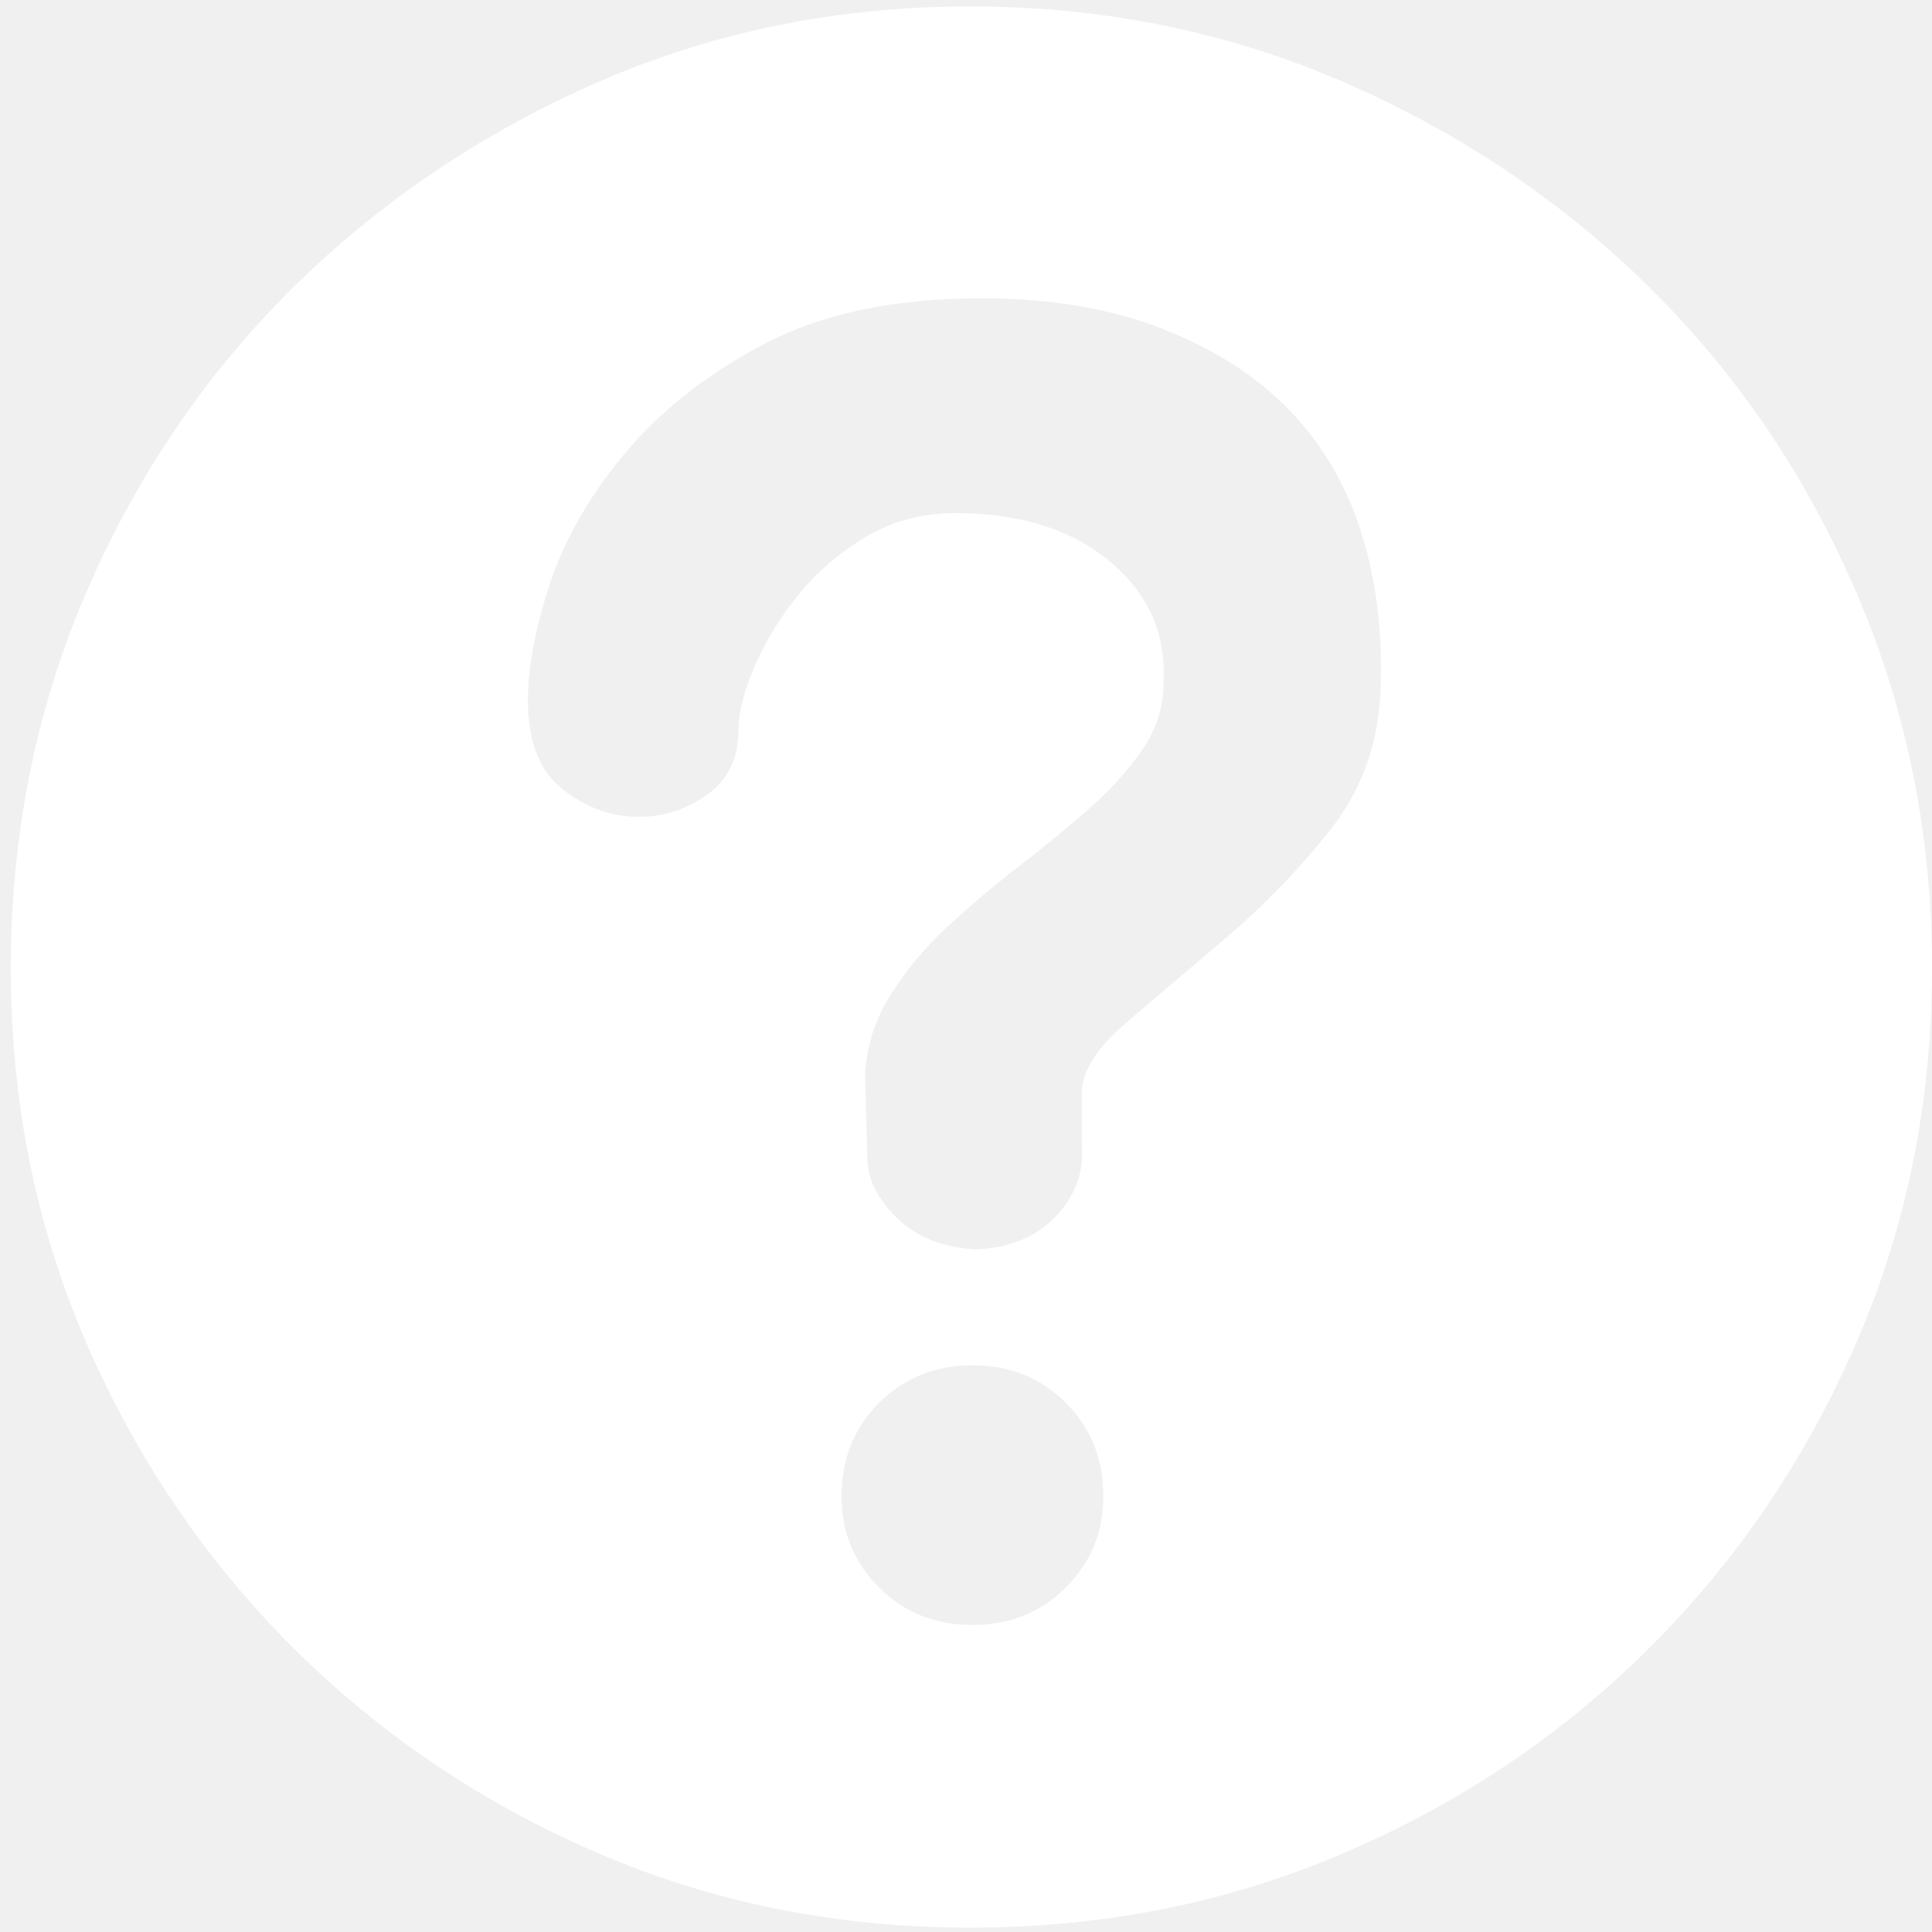
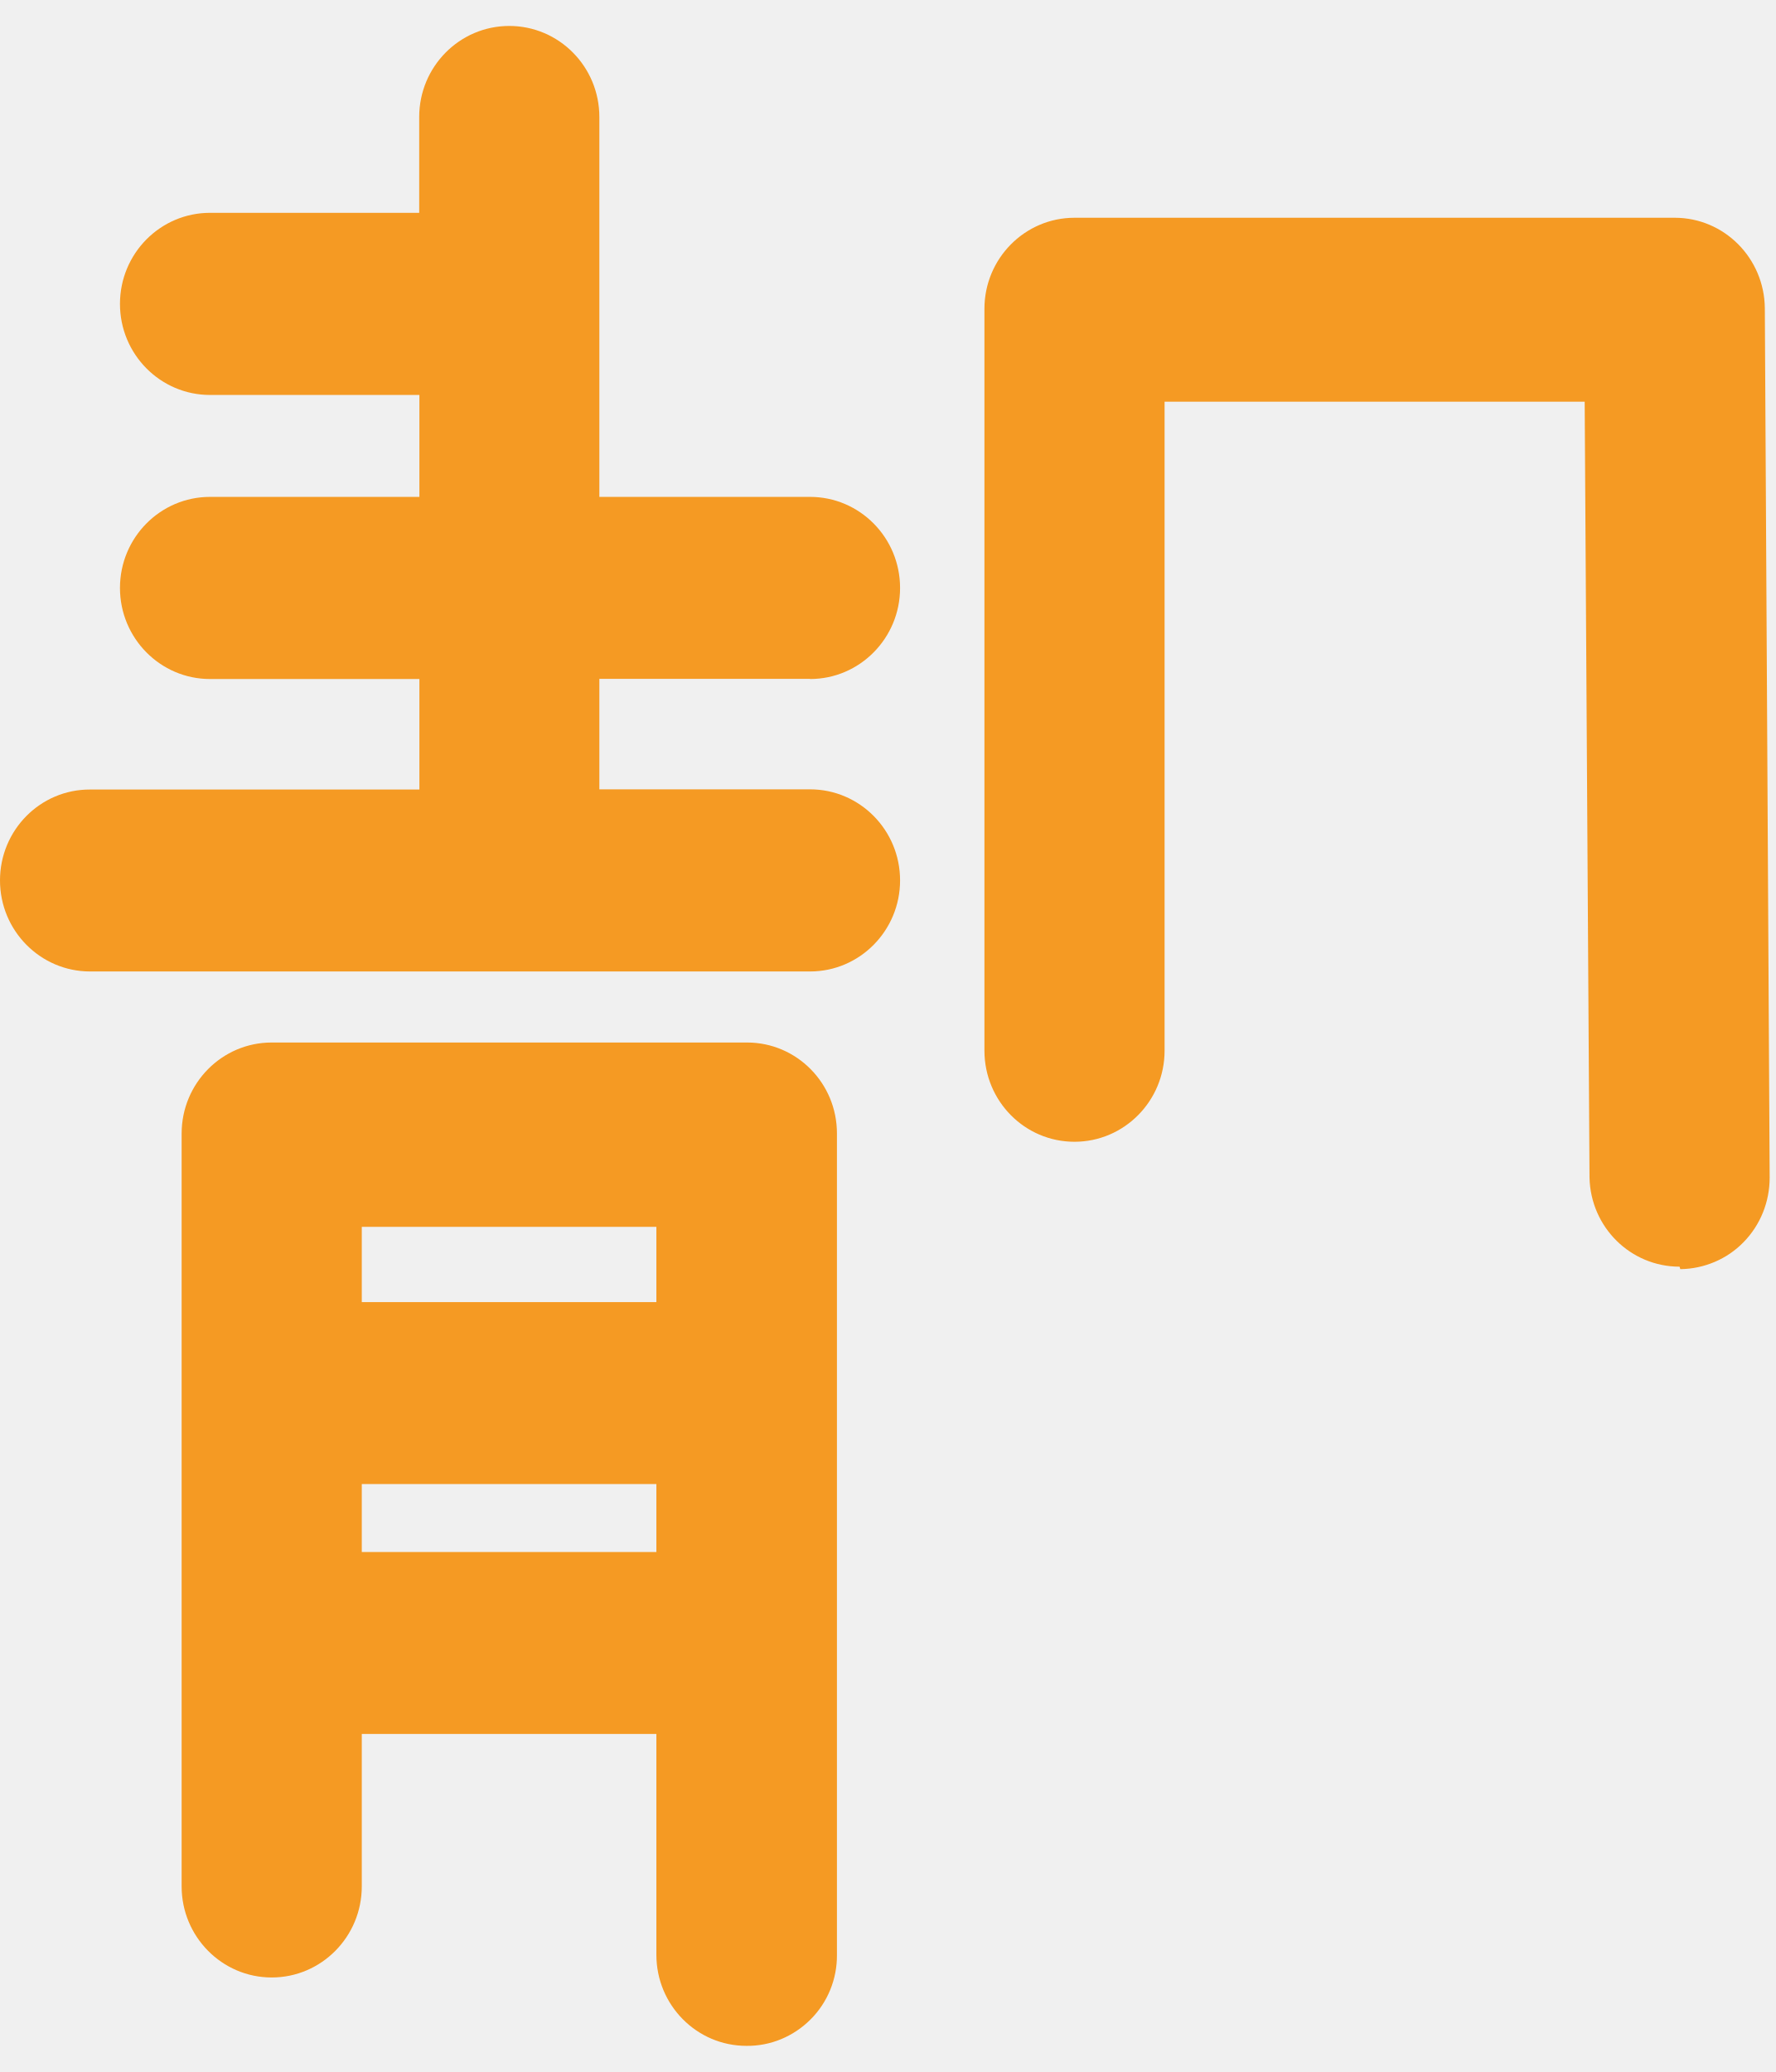
- <svg xmlns="http://www.w3.org/2000/svg" version="1.1" width="12px" height="12px">
+ <svg xmlns="http://www.w3.org/2000/svg" version="1.1" width="18px" height="21px">
  <defs>
    <pattern id="BGPattern" patternUnits="userSpaceOnUse" alignment="0 0" imageRepeat="None" />
-     <mask fill="white" id="Clip4126">
-       <path d="M 3.707 0.513  C 4.427 0.198  5.2 0.04  6.027 0.04  C 6.853 0.04  7.629 0.198  8.353 0.513  C 9.078 0.829  9.711 1.256  10.253 1.793  C 10.796 2.331  11.222 2.962  11.533 3.687  C 11.844 4.411  12 5.187  12 6.013  C 12 6.84  11.844 7.613  11.533 8.333  C 11.222 9.053  10.796 9.684  10.253 10.227  C 9.711 10.769  9.078 11.196  8.353 11.507  C 7.629 11.818  6.853 11.973  6.027 11.973  C 5.2 11.973  4.427 11.818  3.707 11.507  C 2.987 11.196  2.356 10.769  1.813 10.227  C 1.271 9.684  0.844 9.053  0.533 8.333  C 0.222 7.613  0.067 6.84  0.067 6.013  C 0.067 5.187  0.222 4.411  0.533 3.687  C 0.844 2.962  1.271 2.331  1.813 1.793  C 2.356 1.256  2.987 0.829  3.707 0.513  Z M 5.46 9.86  C 5.616 10.016  5.809 10.093  6.04 10.093  C 6.271 10.093  6.464 10.016  6.62 9.86  C 6.776 9.704  6.853 9.516  6.853 9.293  C 6.853 9.062  6.776 8.869  6.62 8.713  C 6.464 8.558  6.271 8.48  6.04 8.48  C 5.809 8.48  5.616 8.558  5.46 8.713  C 5.304 8.869  5.227 9.062  5.227 9.293  C 5.227 9.516  5.304 9.704  5.46 9.86  Z M 6.72 7.133  L 6.72 6.813  C 6.711 6.671  6.8 6.52  6.987 6.36  C 7.173 6.2  7.382 6.022  7.613 5.827  C 7.844 5.631  8.058 5.411  8.253 5.167  C 8.449 4.922  8.556 4.64  8.573 4.32  C 8.591 3.973  8.556 3.649  8.467 3.347  C 8.378 3.044  8.231 2.784  8.027 2.567  C 7.822 2.349  7.558 2.176  7.233 2.047  C 6.909 1.918  6.529 1.853  6.093 1.853  C 5.551 1.853  5.1 1.949  4.74 2.14  C 4.38 2.331  4.089 2.562  3.867 2.833  C 3.644 3.104  3.489 3.384  3.4 3.673  C 3.311 3.962  3.271 4.204  3.28 4.4  C 3.289 4.631  3.362 4.8  3.5 4.907  C 3.638 5.013  3.787 5.069  3.947 5.073  C 4.107 5.078  4.253 5.033  4.387 4.94  C 4.52 4.847  4.587 4.711  4.587 4.533  C 4.587 4.427  4.62 4.296  4.687 4.14  C 4.753 3.984  4.844 3.836  4.96 3.693  C 5.076 3.551  5.216 3.431  5.38 3.333  C 5.544 3.236  5.729 3.187  5.933 3.187  C 6.333 3.187  6.653 3.287  6.893 3.487  C 7.133 3.687  7.244 3.938  7.227 4.24  C 7.227 4.391  7.182 4.531  7.093 4.66  C 7.004 4.789  6.891 4.913  6.753 5.033  C 6.616 5.153  6.469 5.273  6.313 5.393  C 6.158 5.513  6.011 5.638  5.873 5.767  C 5.736 5.896  5.62 6.036  5.527 6.187  C 5.433 6.338  5.382 6.502  5.373 6.68  L 5.387 7.187  C 5.387 7.32  5.449 7.447  5.573 7.567  C 5.698 7.687  5.862 7.751  6.067 7.76  C 6.271 7.751  6.433 7.684  6.553 7.56  C 6.673 7.436  6.729 7.293  6.72 7.133  Z " fill-rule="evenodd" />
+     <mask fill="white" id="Clip4736">
+       <path d="M 8.21 6.88  L 8.21 6.882  C 8.714 6.882  9.123 6.468  9.123 5.959  C 9.123 5.449  8.714 5.036  8.21 5.036  L 6.075 5.036  L 6.075 1.186  C 6.075 0.676  5.666 0.263  5.162 0.263  C 4.658 0.263  4.249 0.676  4.249 1.186  L 4.249 2.157  L 2.129 2.157  C 1.625 2.157  1.216 2.57  1.216 3.08  C 1.216 3.59  1.625 4.003  2.129 4.003  L 4.251 4.003  L 4.251 5.036  L 2.129 5.036  C 1.625 5.036  1.216 5.449  1.216 5.959  C 1.216 6.468  1.625 6.882  2.129 6.882  L 4.251 6.882  L 4.251 8.002  L 0.913 8.002  C 0.409 8  0 8.413  0 8.923  C 0 9.432  0.409 9.846  0.913 9.846  L 8.21 9.846  C 8.714 9.846  9.123 9.432  9.123 8.923  C 9.123 8.413  8.714 8  8.21 8  L 6.075 8  L 6.075 6.88  L 8.21 6.88  Z M 8.483 11.487  C 8.483 10.977  8.074 10.566  7.572 10.566  L 2.754 10.566  C 2.25 10.566  1.841 10.979  1.841 11.489  L 1.841 19.119  C 1.841 19.628  2.25 20.042  2.754 20.042  C 3.258 20.042  3.667 19.628  3.667 19.119  L 3.667 17.574  L 6.653 17.574  L 6.653 19.812  C 6.653 20.322  7.062 20.735  7.566 20.735  C 7.808 20.738  8.042 20.641  8.215 20.468  C 8.388 20.296  8.485 20.059  8.483 19.814  L 8.483 11.487  Z M 6.653 15.041  L 6.653 15.73  L 3.667 15.73  L 3.667 15.041  L 6.653 15.041  Z M 6.653 12.434  L 6.653 13.197  L 3.667 13.197  L 3.667 12.434  L 6.653 12.434  Z M 9.978 10.651  C 9.98 11.161  10.387 11.572  10.891 11.572  C 11.395 11.572  11.804 11.158  11.804 10.649  L 11.804 4.071  L 16.062 4.071  L 16.111 11.935  C 16.122 12.438  16.527 12.838  17.024 12.838  L 17.031 12.863  C 17.273 12.86  17.505 12.762  17.673 12.589  C 17.844 12.414  17.937 12.18  17.937 11.935  L 17.888 3.124  C 17.883 2.616  17.476 2.207  16.975 2.207  L 10.891 2.207  C 10.387 2.207  9.978 2.621  9.978 3.13  L 9.978 10.651  Z " fill-rule="evenodd" />
    </mask>
  </defs>
-   <g transform="matrix(1 0 0 1 -861 -130 )">
-     <path d="M 3.707 0.513  C 4.427 0.198  5.2 0.04  6.027 0.04  C 6.853 0.04  7.629 0.198  8.353 0.513  C 9.078 0.829  9.711 1.256  10.253 1.793  C 10.796 2.331  11.222 2.962  11.533 3.687  C 11.844 4.411  12 5.187  12 6.013  C 12 6.84  11.844 7.613  11.533 8.333  C 11.222 9.053  10.796 9.684  10.253 10.227  C 9.711 10.769  9.078 11.196  8.353 11.507  C 7.629 11.818  6.853 11.973  6.027 11.973  C 5.2 11.973  4.427 11.818  3.707 11.507  C 2.987 11.196  2.356 10.769  1.813 10.227  C 1.271 9.684  0.844 9.053  0.533 8.333  C 0.222 7.613  0.067 6.84  0.067 6.013  C 0.067 5.187  0.222 4.411  0.533 3.687  C 0.844 2.962  1.271 2.331  1.813 1.793  C 2.356 1.256  2.987 0.829  3.707 0.513  Z M 5.46 9.86  C 5.616 10.016  5.809 10.093  6.04 10.093  C 6.271 10.093  6.464 10.016  6.62 9.86  C 6.776 9.704  6.853 9.516  6.853 9.293  C 6.853 9.062  6.776 8.869  6.62 8.713  C 6.464 8.558  6.271 8.48  6.04 8.48  C 5.809 8.48  5.616 8.558  5.46 8.713  C 5.304 8.869  5.227 9.062  5.227 9.293  C 5.227 9.516  5.304 9.704  5.46 9.86  Z M 6.72 7.133  L 6.72 6.813  C 6.711 6.671  6.8 6.52  6.987 6.36  C 7.173 6.2  7.382 6.022  7.613 5.827  C 7.844 5.631  8.058 5.411  8.253 5.167  C 8.449 4.922  8.556 4.64  8.573 4.32  C 8.591 3.973  8.556 3.649  8.467 3.347  C 8.378 3.044  8.231 2.784  8.027 2.567  C 7.822 2.349  7.558 2.176  7.233 2.047  C 6.909 1.918  6.529 1.853  6.093 1.853  C 5.551 1.853  5.1 1.949  4.74 2.14  C 4.38 2.331  4.089 2.562  3.867 2.833  C 3.644 3.104  3.489 3.384  3.4 3.673  C 3.311 3.962  3.271 4.204  3.28 4.4  C 3.289 4.631  3.362 4.8  3.5 4.907  C 3.638 5.013  3.787 5.069  3.947 5.073  C 4.107 5.078  4.253 5.033  4.387 4.94  C 4.52 4.847  4.587 4.711  4.587 4.533  C 4.587 4.427  4.62 4.296  4.687 4.14  C 4.753 3.984  4.844 3.836  4.96 3.693  C 5.076 3.551  5.216 3.431  5.38 3.333  C 5.544 3.236  5.729 3.187  5.933 3.187  C 6.333 3.187  6.653 3.287  6.893 3.487  C 7.133 3.687  7.244 3.938  7.227 4.24  C 7.227 4.391  7.182 4.531  7.093 4.66  C 7.004 4.789  6.891 4.913  6.753 5.033  C 6.616 5.153  6.469 5.273  6.313 5.393  C 6.158 5.513  6.011 5.638  5.873 5.767  C 5.736 5.896  5.62 6.036  5.527 6.187  C 5.433 6.338  5.382 6.502  5.373 6.68  L 5.387 7.187  C 5.387 7.32  5.449 7.447  5.573 7.567  C 5.698 7.687  5.862 7.751  6.067 7.76  C 6.271 7.751  6.433 7.684  6.553 7.56  C 6.673 7.436  6.729 7.293  6.72 7.133  Z " fill-rule="nonzero" fill="rgba(255, 255, 255, 1)" stroke="none" transform="matrix(1 0 0 1 861 130 )" class="fill" />
-     <path d="M 3.707 0.513  C 4.427 0.198  5.2 0.04  6.027 0.04  C 6.853 0.04  7.629 0.198  8.353 0.513  C 9.078 0.829  9.711 1.256  10.253 1.793  C 10.796 2.331  11.222 2.962  11.533 3.687  C 11.844 4.411  12 5.187  12 6.013  C 12 6.84  11.844 7.613  11.533 8.333  C 11.222 9.053  10.796 9.684  10.253 10.227  C 9.711 10.769  9.078 11.196  8.353 11.507  C 7.629 11.818  6.853 11.973  6.027 11.973  C 5.2 11.973  4.427 11.818  3.707 11.507  C 2.987 11.196  2.356 10.769  1.813 10.227  C 1.271 9.684  0.844 9.053  0.533 8.333  C 0.222 7.613  0.067 6.84  0.067 6.013  C 0.067 5.187  0.222 4.411  0.533 3.687  C 0.844 2.962  1.271 2.331  1.813 1.793  C 2.356 1.256  2.987 0.829  3.707 0.513  Z " stroke-width="0" stroke-dasharray="0" stroke="rgba(255, 255, 255, 0)" fill="none" transform="matrix(1 0 0 1 861 130 )" class="stroke" mask="url(#Clip4126)" />
-     <path d="M 5.46 9.86  C 5.616 10.016  5.809 10.093  6.04 10.093  C 6.271 10.093  6.464 10.016  6.62 9.86  C 6.776 9.704  6.853 9.516  6.853 9.293  C 6.853 9.062  6.776 8.869  6.62 8.713  C 6.464 8.558  6.271 8.48  6.04 8.48  C 5.809 8.48  5.616 8.558  5.46 8.713  C 5.304 8.869  5.227 9.062  5.227 9.293  C 5.227 9.516  5.304 9.704  5.46 9.86  Z " stroke-width="0" stroke-dasharray="0" stroke="rgba(255, 255, 255, 0)" fill="none" transform="matrix(1 0 0 1 861 130 )" class="stroke" mask="url(#Clip4126)" />
-     <path d="M 6.72 7.133  L 6.72 6.813  C 6.711 6.671  6.8 6.52  6.987 6.36  C 7.173 6.2  7.382 6.022  7.613 5.827  C 7.844 5.631  8.058 5.411  8.253 5.167  C 8.449 4.922  8.556 4.64  8.573 4.32  C 8.591 3.973  8.556 3.649  8.467 3.347  C 8.378 3.044  8.231 2.784  8.027 2.567  C 7.822 2.349  7.558 2.176  7.233 2.047  C 6.909 1.918  6.529 1.853  6.093 1.853  C 5.551 1.853  5.1 1.949  4.74 2.14  C 4.38 2.331  4.089 2.562  3.867 2.833  C 3.644 3.104  3.489 3.384  3.4 3.673  C 3.311 3.962  3.271 4.204  3.28 4.4  C 3.289 4.631  3.362 4.8  3.5 4.907  C 3.638 5.013  3.787 5.069  3.947 5.073  C 4.107 5.078  4.253 5.033  4.387 4.94  C 4.52 4.847  4.587 4.711  4.587 4.533  C 4.587 4.427  4.62 4.296  4.687 4.14  C 4.753 3.984  4.844 3.836  4.96 3.693  C 5.076 3.551  5.216 3.431  5.38 3.333  C 5.544 3.236  5.729 3.187  5.933 3.187  C 6.333 3.187  6.653 3.287  6.893 3.487  C 7.133 3.687  7.244 3.938  7.227 4.24  C 7.227 4.391  7.182 4.531  7.093 4.66  C 7.004 4.789  6.891 4.913  6.753 5.033  C 6.616 5.153  6.469 5.273  6.313 5.393  C 6.158 5.513  6.011 5.638  5.873 5.767  C 5.736 5.896  5.62 6.036  5.527 6.187  C 5.433 6.338  5.382 6.502  5.373 6.68  L 5.387 7.187  C 5.387 7.32  5.449 7.447  5.573 7.567  C 5.698 7.687  5.862 7.751  6.067 7.76  C 6.271 7.751  6.433 7.684  6.553 7.56  C 6.673 7.436  6.729 7.293  6.72 7.133  Z " stroke-width="0" stroke-dasharray="0" stroke="rgba(255, 255, 255, 0)" fill="none" transform="matrix(1 0 0 1 861 130 )" class="stroke" mask="url(#Clip4126)" />
+   <g transform="matrix(1 0 0 1 -129 -279 )">
+     <path d="M 8.21 6.88  L 8.21 6.882  C 8.714 6.882  9.123 6.468  9.123 5.959  C 9.123 5.449  8.714 5.036  8.21 5.036  L 6.075 5.036  L 6.075 1.186  C 6.075 0.676  5.666 0.263  5.162 0.263  C 4.658 0.263  4.249 0.676  4.249 1.186  L 4.249 2.157  L 2.129 2.157  C 1.625 2.157  1.216 2.57  1.216 3.08  C 1.216 3.59  1.625 4.003  2.129 4.003  L 4.251 4.003  L 4.251 5.036  L 2.129 5.036  C 1.625 5.036  1.216 5.449  1.216 5.959  C 1.216 6.468  1.625 6.882  2.129 6.882  L 4.251 6.882  L 4.251 8.002  L 0.913 8.002  C 0.409 8  0 8.413  0 8.923  C 0 9.432  0.409 9.846  0.913 9.846  L 8.21 9.846  C 8.714 9.846  9.123 9.432  9.123 8.923  C 9.123 8.413  8.714 8  8.21 8  L 6.075 8  L 6.075 6.88  L 8.21 6.88  Z M 8.483 11.487  C 8.483 10.977  8.074 10.566  7.572 10.566  L 2.754 10.566  C 2.25 10.566  1.841 10.979  1.841 11.489  L 1.841 19.119  C 1.841 19.628  2.25 20.042  2.754 20.042  C 3.258 20.042  3.667 19.628  3.667 19.119  L 3.667 17.574  L 6.653 17.574  L 6.653 19.812  C 6.653 20.322  7.062 20.735  7.566 20.735  C 7.808 20.738  8.042 20.641  8.215 20.468  C 8.388 20.296  8.485 20.059  8.483 19.814  L 8.483 11.487  Z M 6.653 15.041  L 6.653 15.73  L 3.667 15.73  L 3.667 15.041  L 6.653 15.041  Z M 6.653 12.434  L 6.653 13.197  L 3.667 13.197  L 3.667 12.434  L 6.653 12.434  Z M 9.978 10.651  C 9.98 11.161  10.387 11.572  10.891 11.572  C 11.395 11.572  11.804 11.158  11.804 10.649  L 11.804 4.071  L 16.062 4.071  L 16.111 11.935  C 16.122 12.438  16.527 12.838  17.024 12.838  L 17.031 12.863  C 17.273 12.86  17.505 12.762  17.673 12.589  C 17.844 12.414  17.937 12.18  17.937 11.935  L 17.888 3.124  C 17.883 2.616  17.476 2.207  16.975 2.207  L 10.891 2.207  C 10.387 2.207  9.978 2.621  9.978 3.13  L 9.978 10.651  Z " fill-rule="nonzero" fill="rgba(245, 154, 35, 1)" stroke="none" transform="matrix(1 0 0 1 129 279 )" class="fill" />
+     <path d="M 8.21 6.88  L 8.21 6.882  C 8.714 6.882  9.123 6.468  9.123 5.959  C 9.123 5.449  8.714 5.036  8.21 5.036  L 6.075 5.036  L 6.075 1.186  C 6.075 0.676  5.666 0.263  5.162 0.263  C 4.658 0.263  4.249 0.676  4.249 1.186  L 4.249 2.157  L 2.129 2.157  C 1.625 2.157  1.216 2.57  1.216 3.08  C 1.216 3.59  1.625 4.003  2.129 4.003  L 4.251 4.003  L 4.251 5.036  L 2.129 5.036  C 1.625 5.036  1.216 5.449  1.216 5.959  C 1.216 6.468  1.625 6.882  2.129 6.882  L 4.251 6.882  L 4.251 8.002  L 0.913 8.002  C 0.409 8  0 8.413  0 8.923  C 0 9.432  0.409 9.846  0.913 9.846  L 8.21 9.846  C 8.714 9.846  9.123 9.432  9.123 8.923  C 9.123 8.413  8.714 8  8.21 8  L 6.075 8  L 6.075 6.88  L 8.21 6.88  Z " stroke-width="0" stroke-dasharray="0" stroke="rgba(255, 255, 255, 0)" fill="none" transform="matrix(1 0 0 1 129 279 )" class="stroke" mask="url(#Clip4736)" />
+     <path d="M 8.483 11.487  C 8.483 10.977  8.074 10.566  7.572 10.566  L 2.754 10.566  C 2.25 10.566  1.841 10.979  1.841 11.489  L 1.841 19.119  C 1.841 19.628  2.25 20.042  2.754 20.042  C 3.258 20.042  3.667 19.628  3.667 19.119  L 3.667 17.574  L 6.653 17.574  L 6.653 19.812  C 6.653 20.322  7.062 20.735  7.566 20.735  C 7.808 20.738  8.042 20.641  8.215 20.468  C 8.388 20.296  8.485 20.059  8.483 19.814  L 8.483 11.487  Z " stroke-width="0" stroke-dasharray="0" stroke="rgba(255, 255, 255, 0)" fill="none" transform="matrix(1 0 0 1 129 279 )" class="stroke" mask="url(#Clip4736)" />
+     <path d="M 6.653 15.041  L 6.653 15.73  L 3.667 15.73  L 3.667 15.041  L 6.653 15.041  Z " stroke-width="0" stroke-dasharray="0" stroke="rgba(255, 255, 255, 0)" fill="none" transform="matrix(1 0 0 1 129 279 )" class="stroke" mask="url(#Clip4736)" />
+     <path d="M 6.653 12.434  L 6.653 13.197  L 3.667 13.197  L 3.667 12.434  L 6.653 12.434  Z " stroke-width="0" stroke-dasharray="0" stroke="rgba(255, 255, 255, 0)" fill="none" transform="matrix(1 0 0 1 129 279 )" class="stroke" mask="url(#Clip4736)" />
+     <path d="M 9.978 10.651  C 9.98 11.161  10.387 11.572  10.891 11.572  C 11.395 11.572  11.804 11.158  11.804 10.649  L 11.804 4.071  L 16.062 4.071  L 16.111 11.935  C 16.122 12.438  16.527 12.838  17.024 12.838  L 17.031 12.863  C 17.273 12.86  17.505 12.762  17.673 12.589  C 17.844 12.414  17.937 12.18  17.937 11.935  L 17.888 3.124  C 17.883 2.616  17.476 2.207  16.975 2.207  L 10.891 2.207  C 10.387 2.207  9.978 2.621  9.978 3.13  L 9.978 10.651  Z " stroke-width="0" stroke-dasharray="0" stroke="rgba(255, 255, 255, 0)" fill="none" transform="matrix(1 0 0 1 129 279 )" class="stroke" mask="url(#Clip4736)" />
  </g>
</svg>
